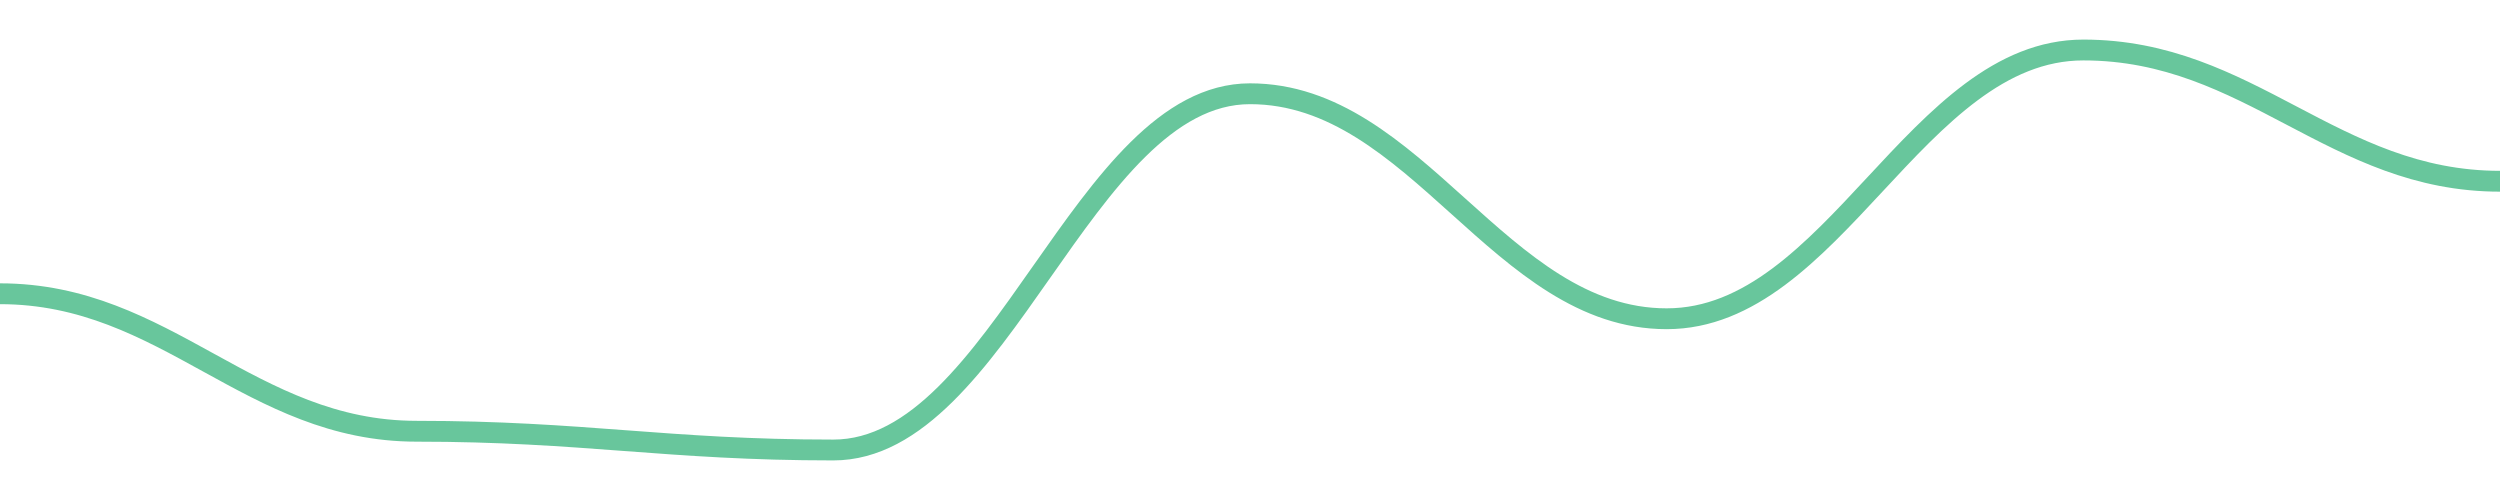
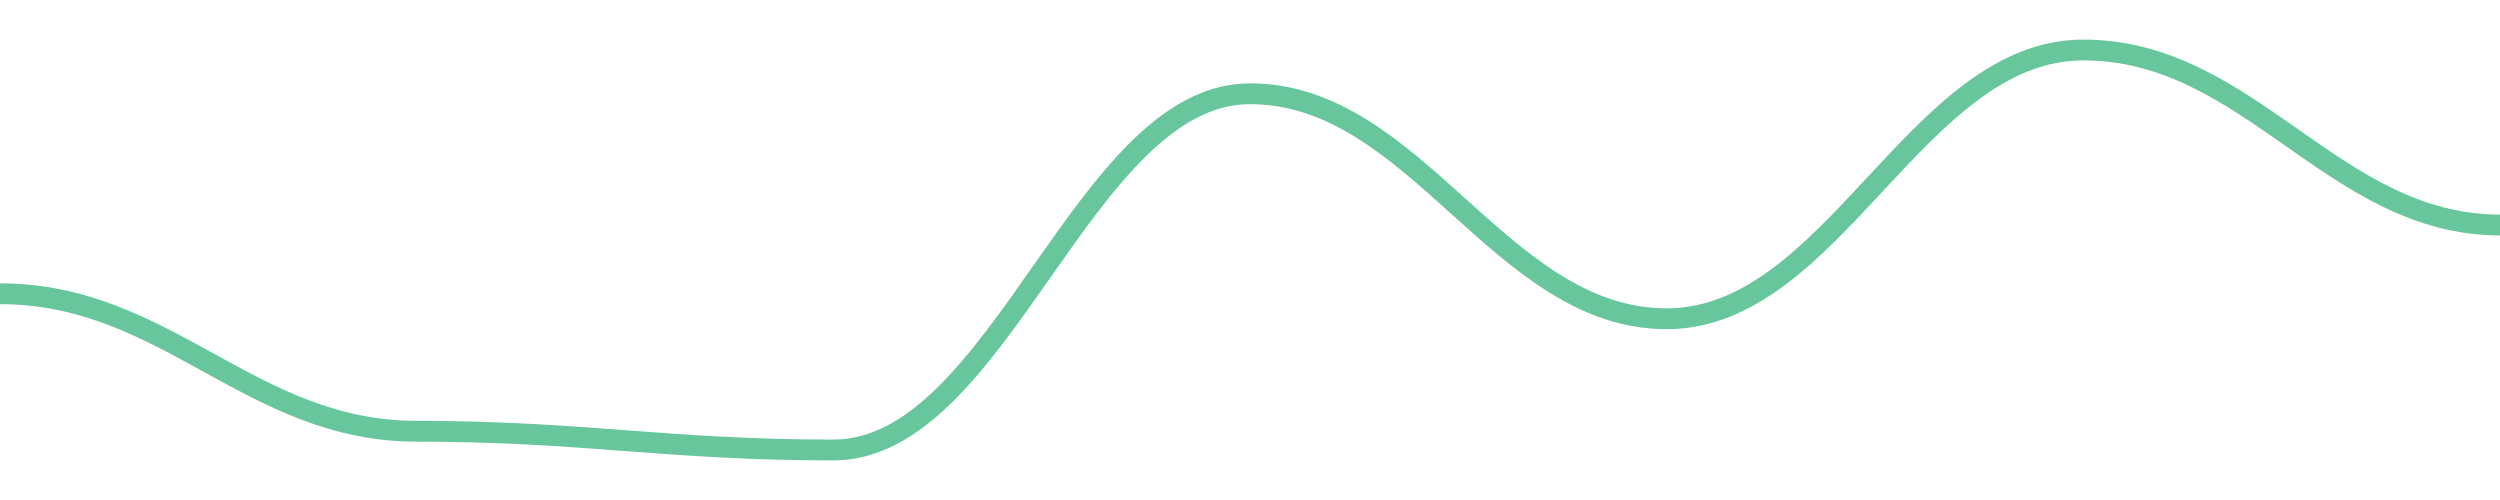
<svg width="180" height="36">
-   <path d="M 0.0,21.15 C 12.0,21.15 18.0,31.05 30.0,31.05 C 42.0,31.05 48.0,32.4 60.0,32.4 C 72.0,32.4 78.0,6.75 90.0,6.75 C 102.0,6.75 108.0,22.95 120.0,22.95 C 132.0,22.95 138.0,3.6 150.0,3.6 C 162.0,3.6 168.0,13.05 180.0,13.05 " fill="none" stroke="#42b883" stroke-width="1.5" opacity="0.8" />
+   <path d="M 0.0,21.15 C 12.0,21.15 18.0,31.05 30.0,31.05 C 42.0,31.05 48.0,32.4 60.0,32.4 C 72.0,32.4 78.0,6.75 90.0,6.75 C 102.0,6.75 108.0,22.95 120.0,22.95 C 132.0,22.95 138.0,3.6 150.0,3.6 C 162.0,3.6 168.0,16.2 180.0,16.2 " fill="none" stroke="#42b883" stroke-width="1.5" opacity="0.8" />
</svg>
